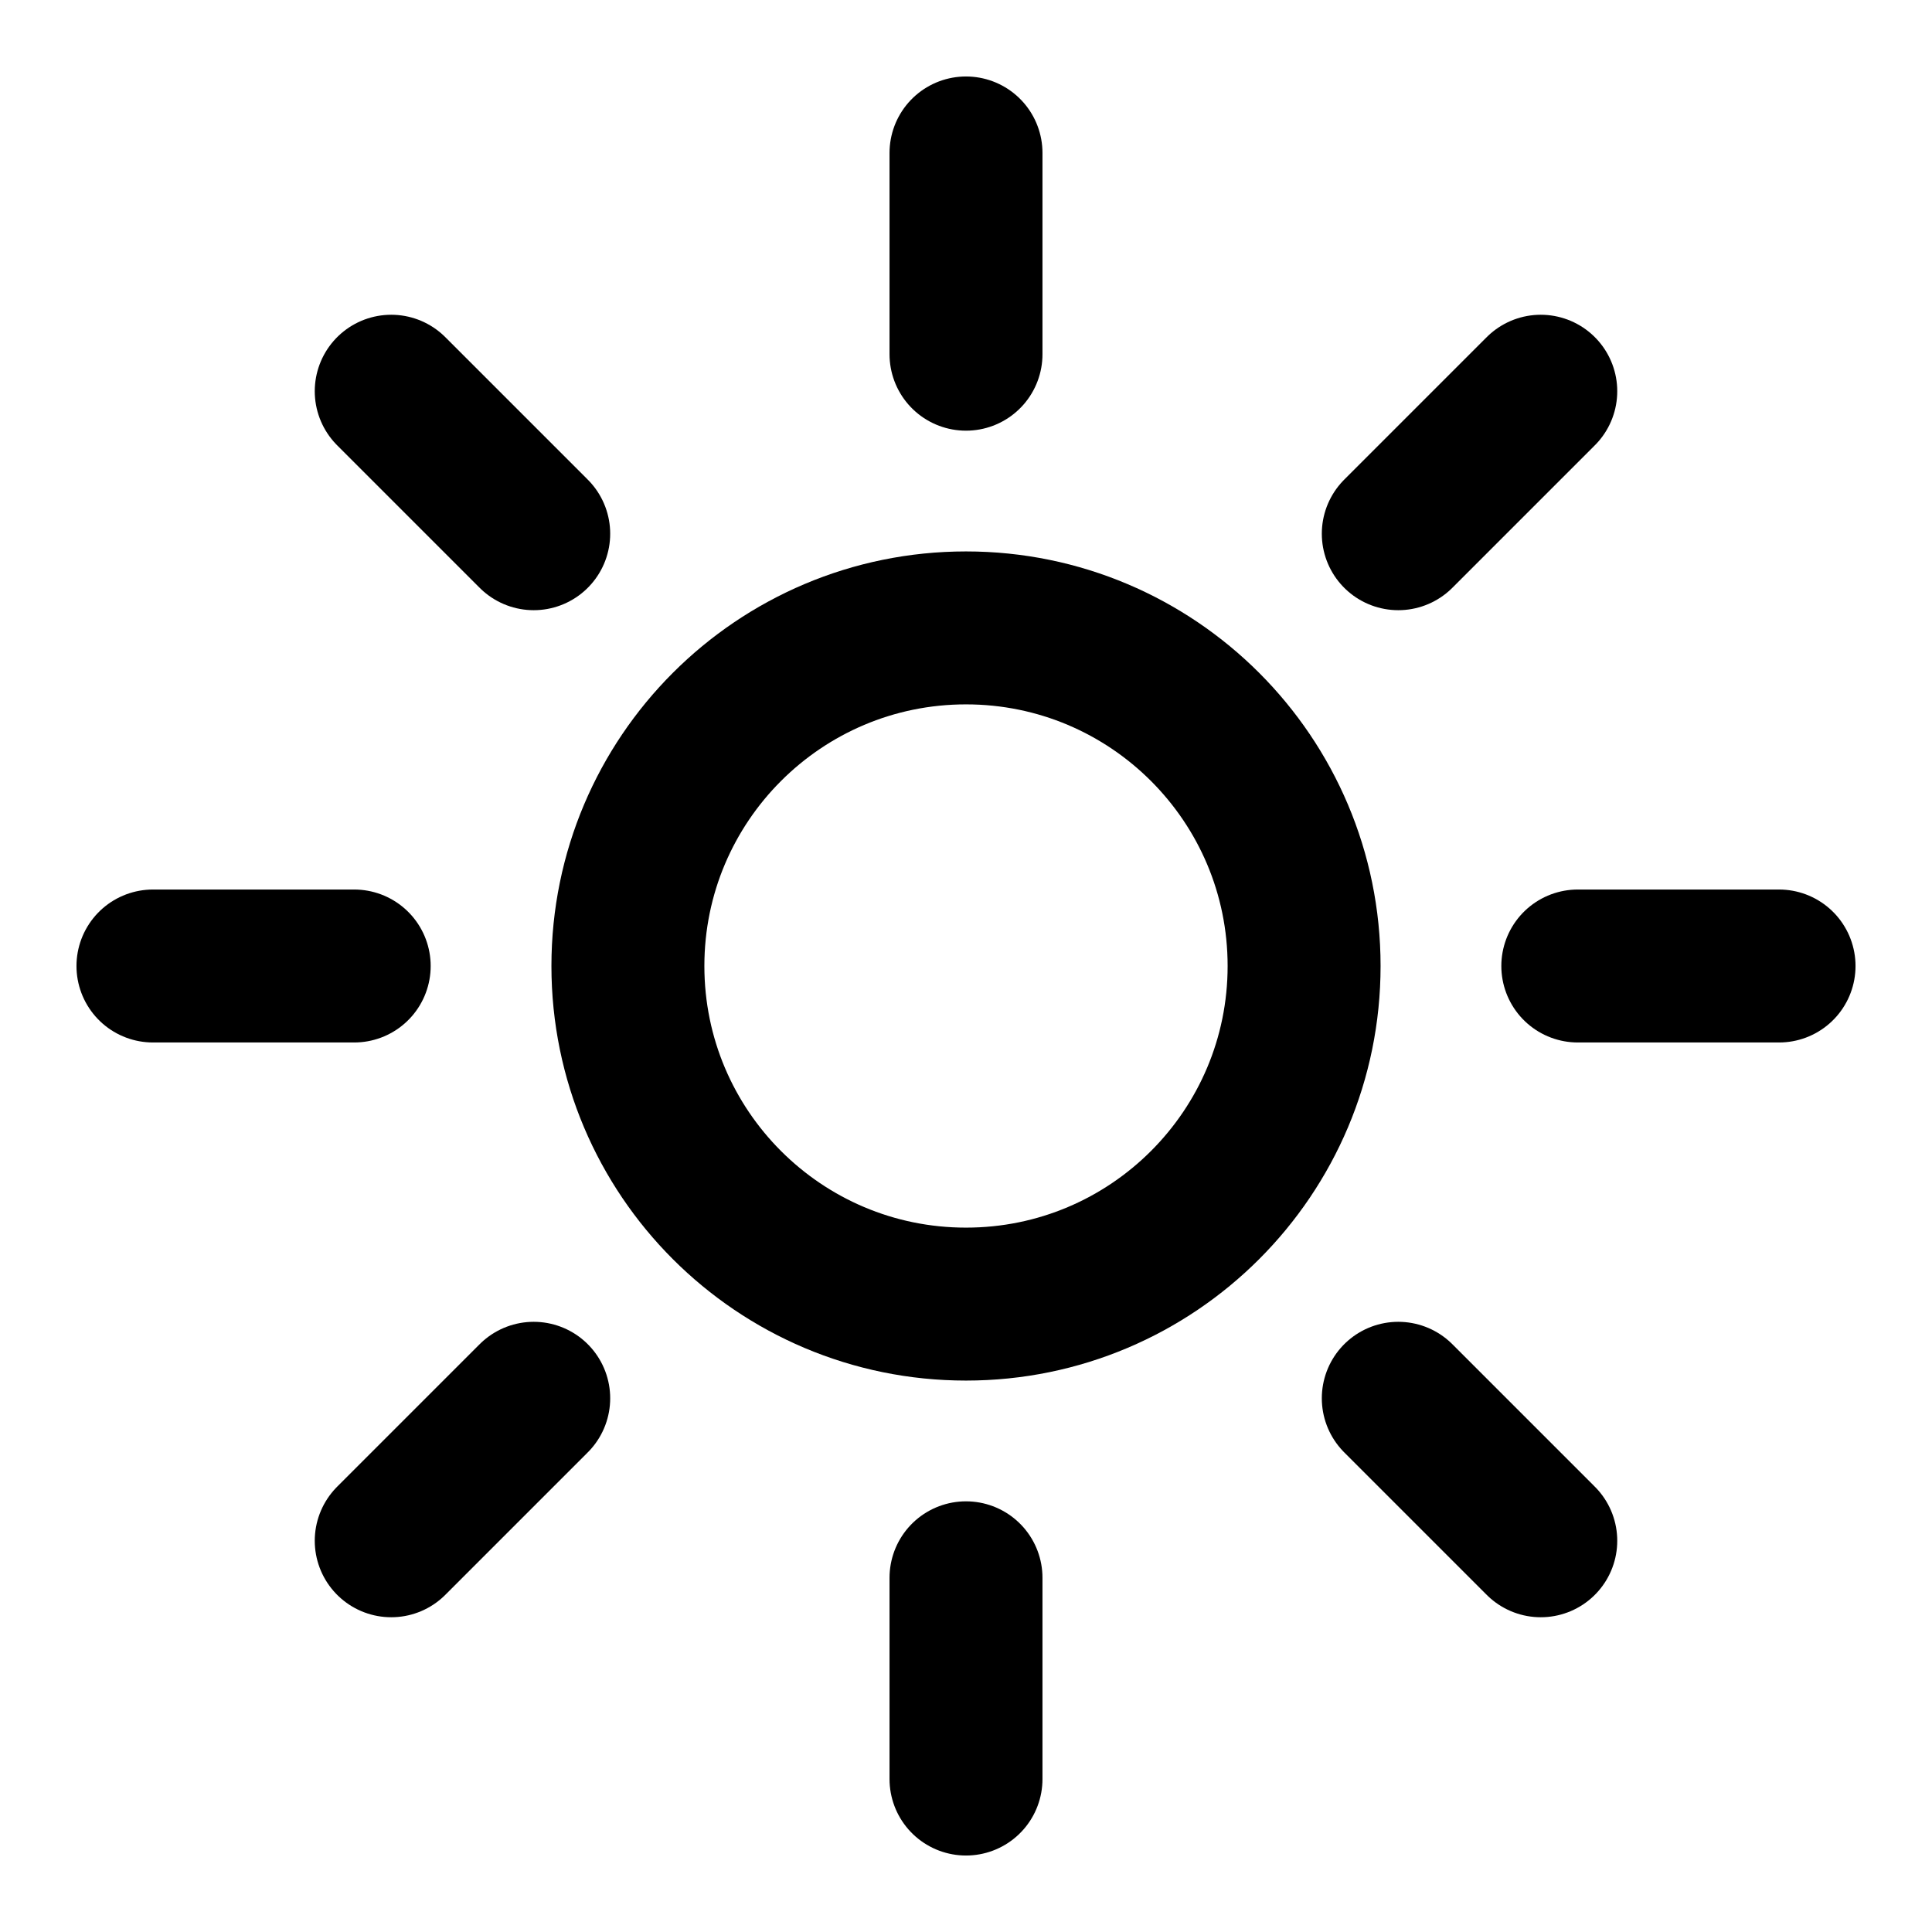
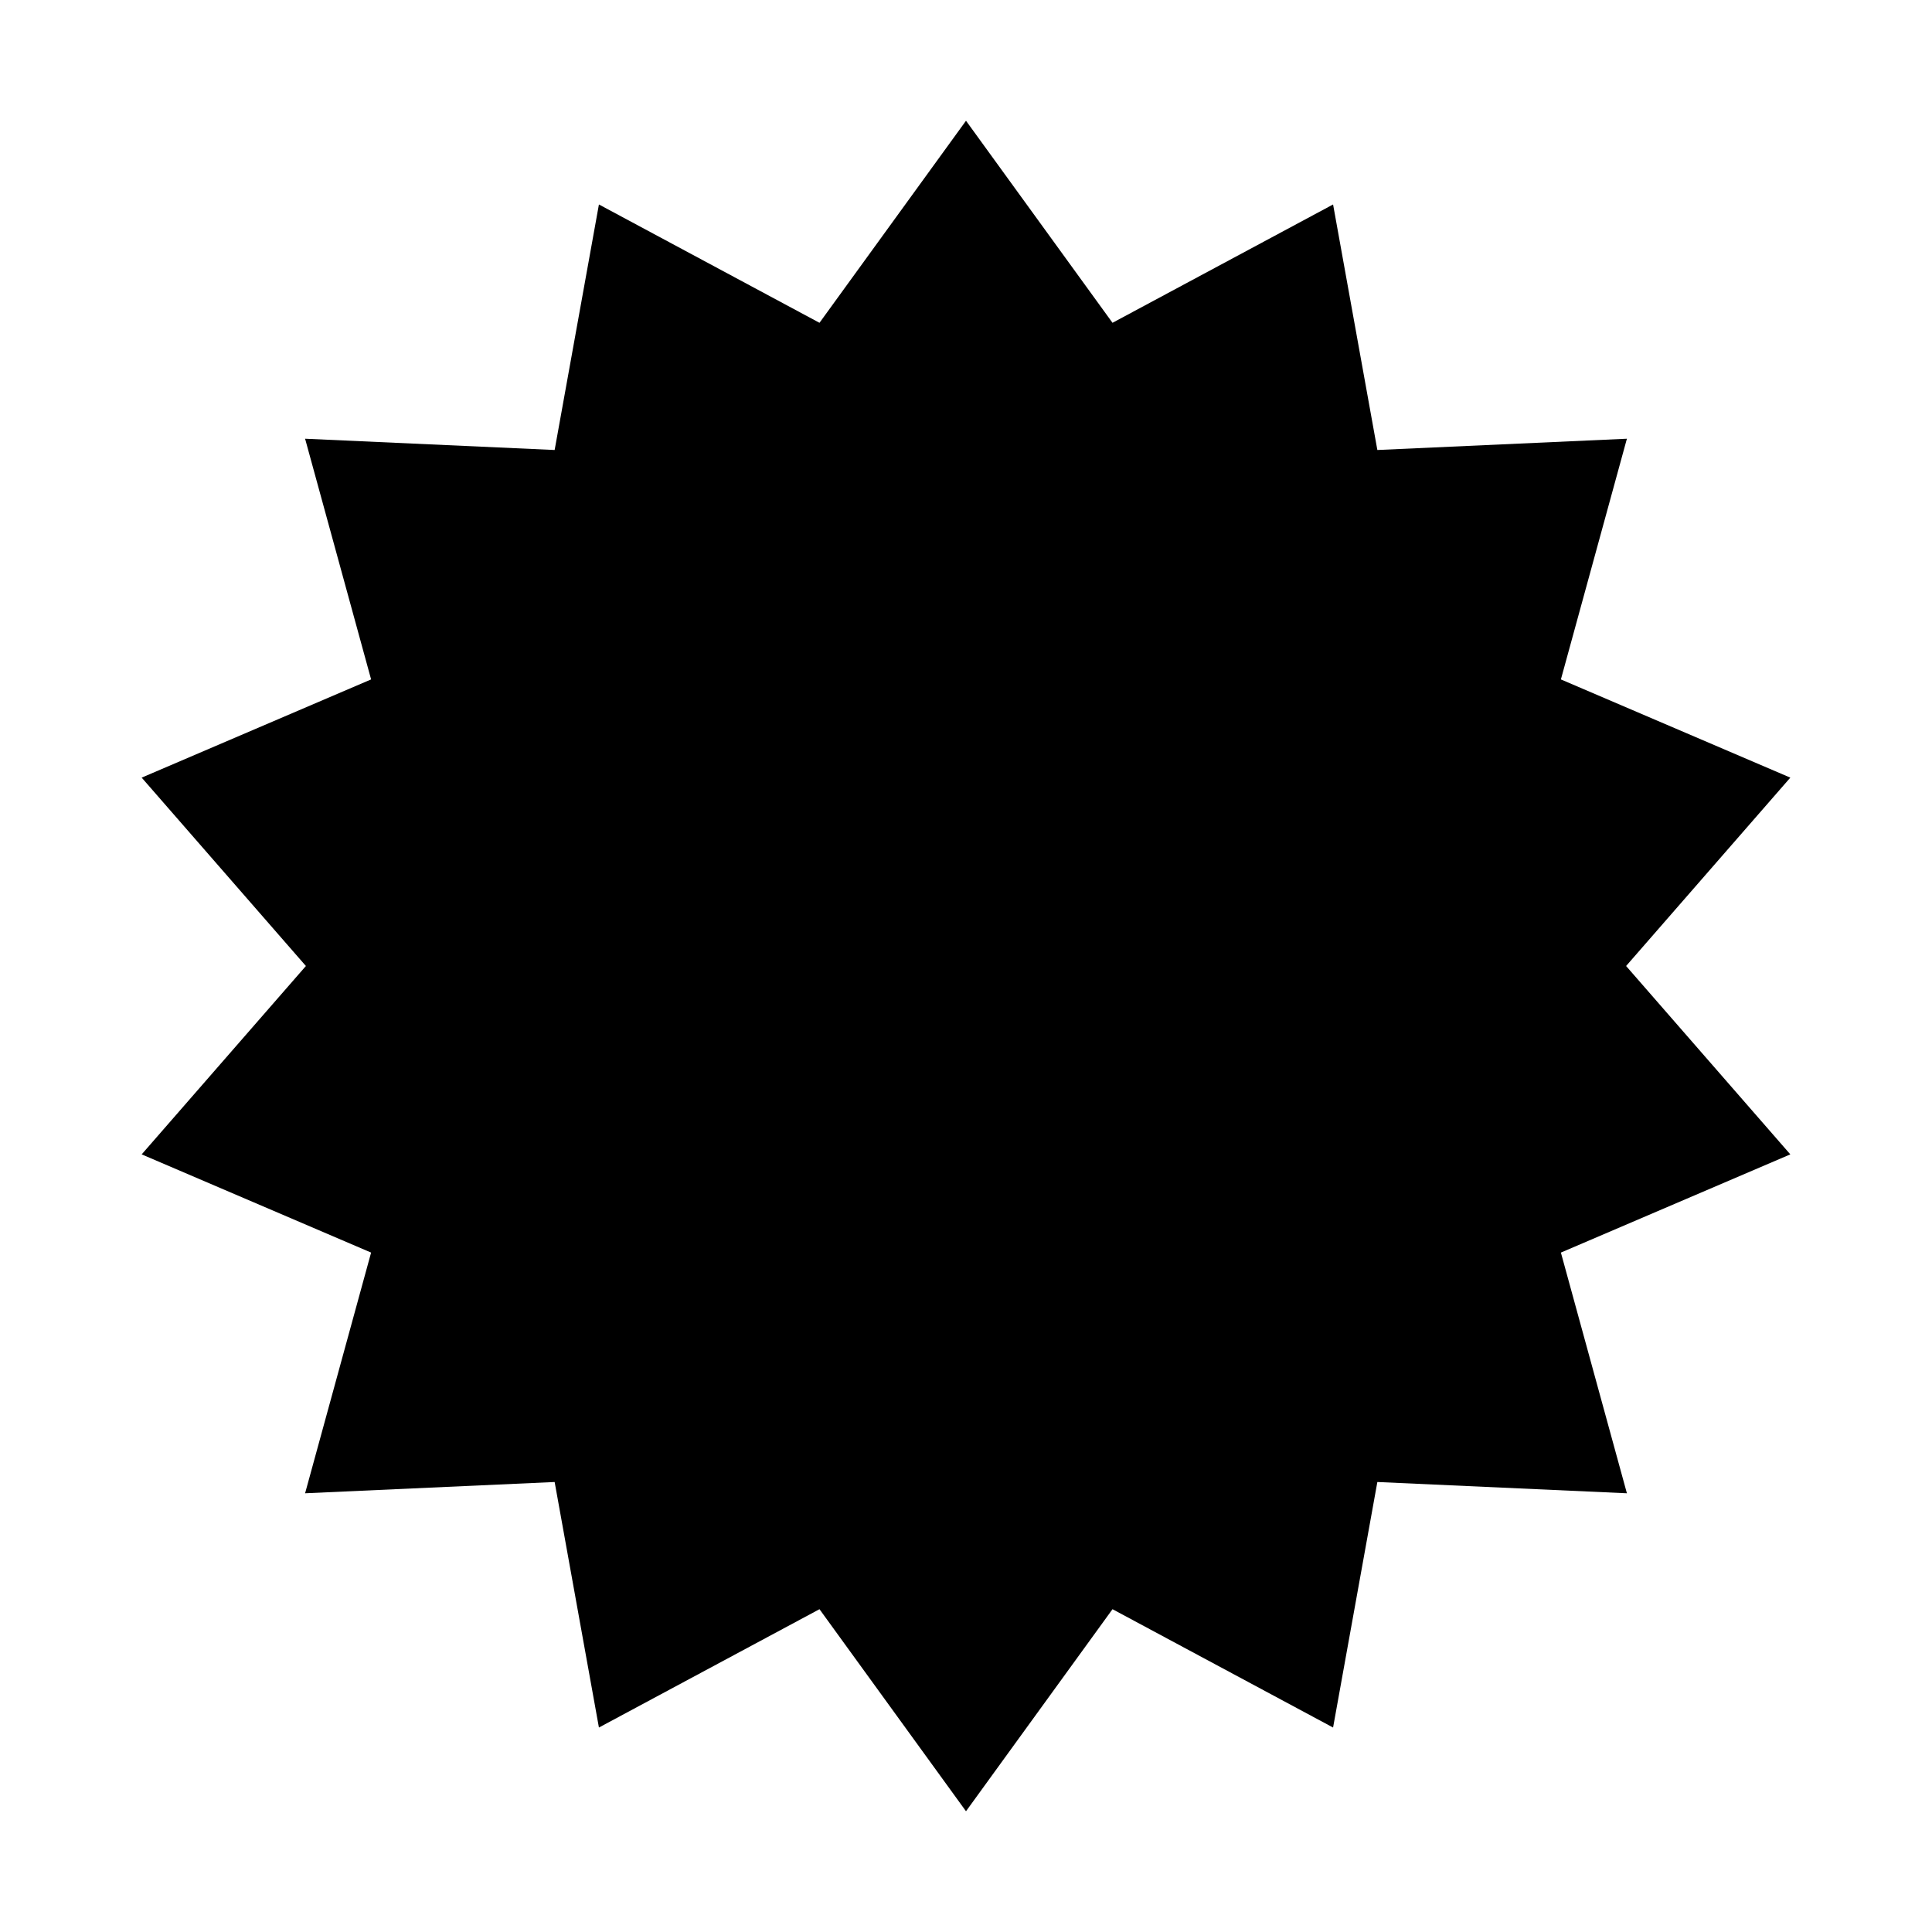
- <svg xmlns="http://www.w3.org/2000/svg" viewBox="0 0 24 24" fill="none" stroke="#000" stroke-width="1.9" stroke-linecap="round" stroke-linejoin="round" aria-hidden="true">
-   <circle cx="12" cy="12" r="4.2" />
-   <path d="M12 1.9v2.5m0 15.2v2.5M1.9 12h2.5m15.2 0h2.5M4.86 4.86l1.77 1.77m10.74 10.74 1.77 1.77m0-14.28-1.77 1.77M6.63 17.37l-1.77 1.77" />
+ <svg xmlns="http://www.w3.org/2000/svg" viewBox="0 0 24 24" aria-hidden="true">
+   <polygon fill="#000" points="12.00,1.50 13.82,4.01 16.56,2.54 17.11,5.59 20.21,5.45 19.39,8.44 22.24,9.66 20.20,12.00 22.24,14.34 19.39,15.56 20.21,18.55 17.11,18.41 16.56,21.46 13.82,19.99 12.00,22.50 10.18,19.99 7.44,21.46 6.89,18.41 3.79,18.55 4.61,15.56 1.76,14.34 3.80,12.00 1.76,9.66 4.61,8.44 3.79,5.45 6.89,5.59 7.44,2.54 10.18,4.01" />
+   <circle cx="12" cy="12" r="5.25" fill="#000" />
</svg>
